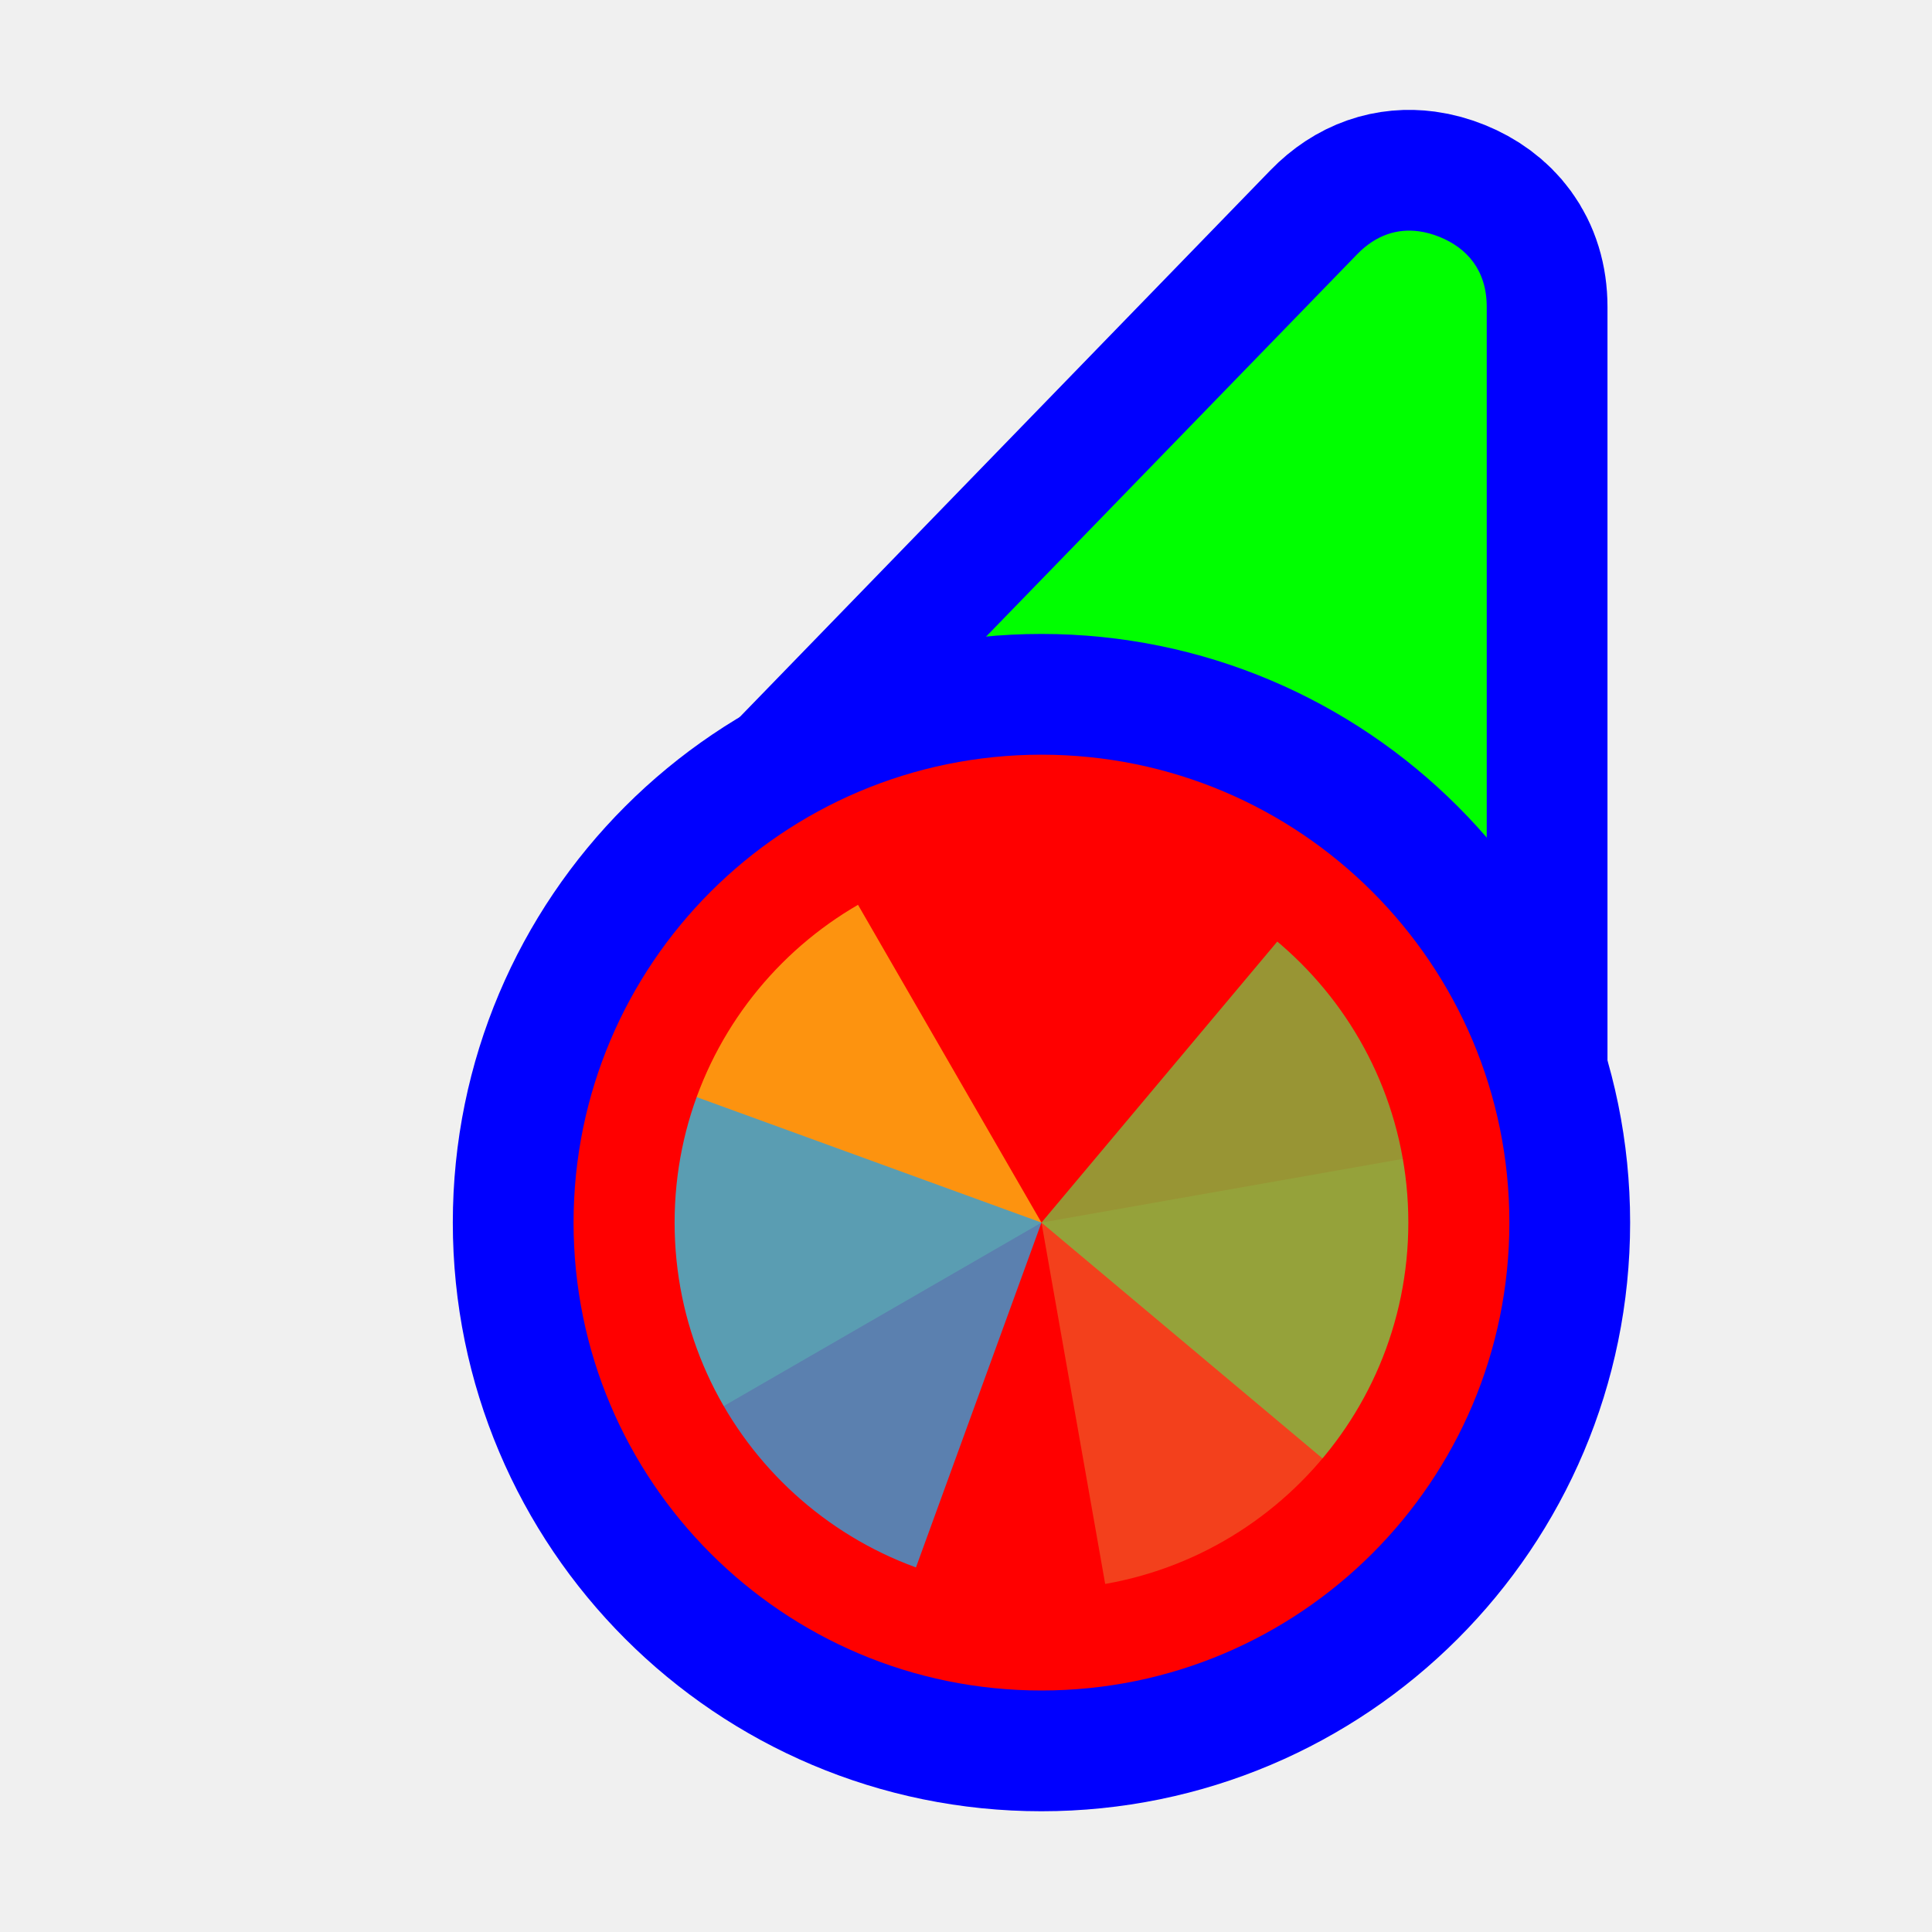
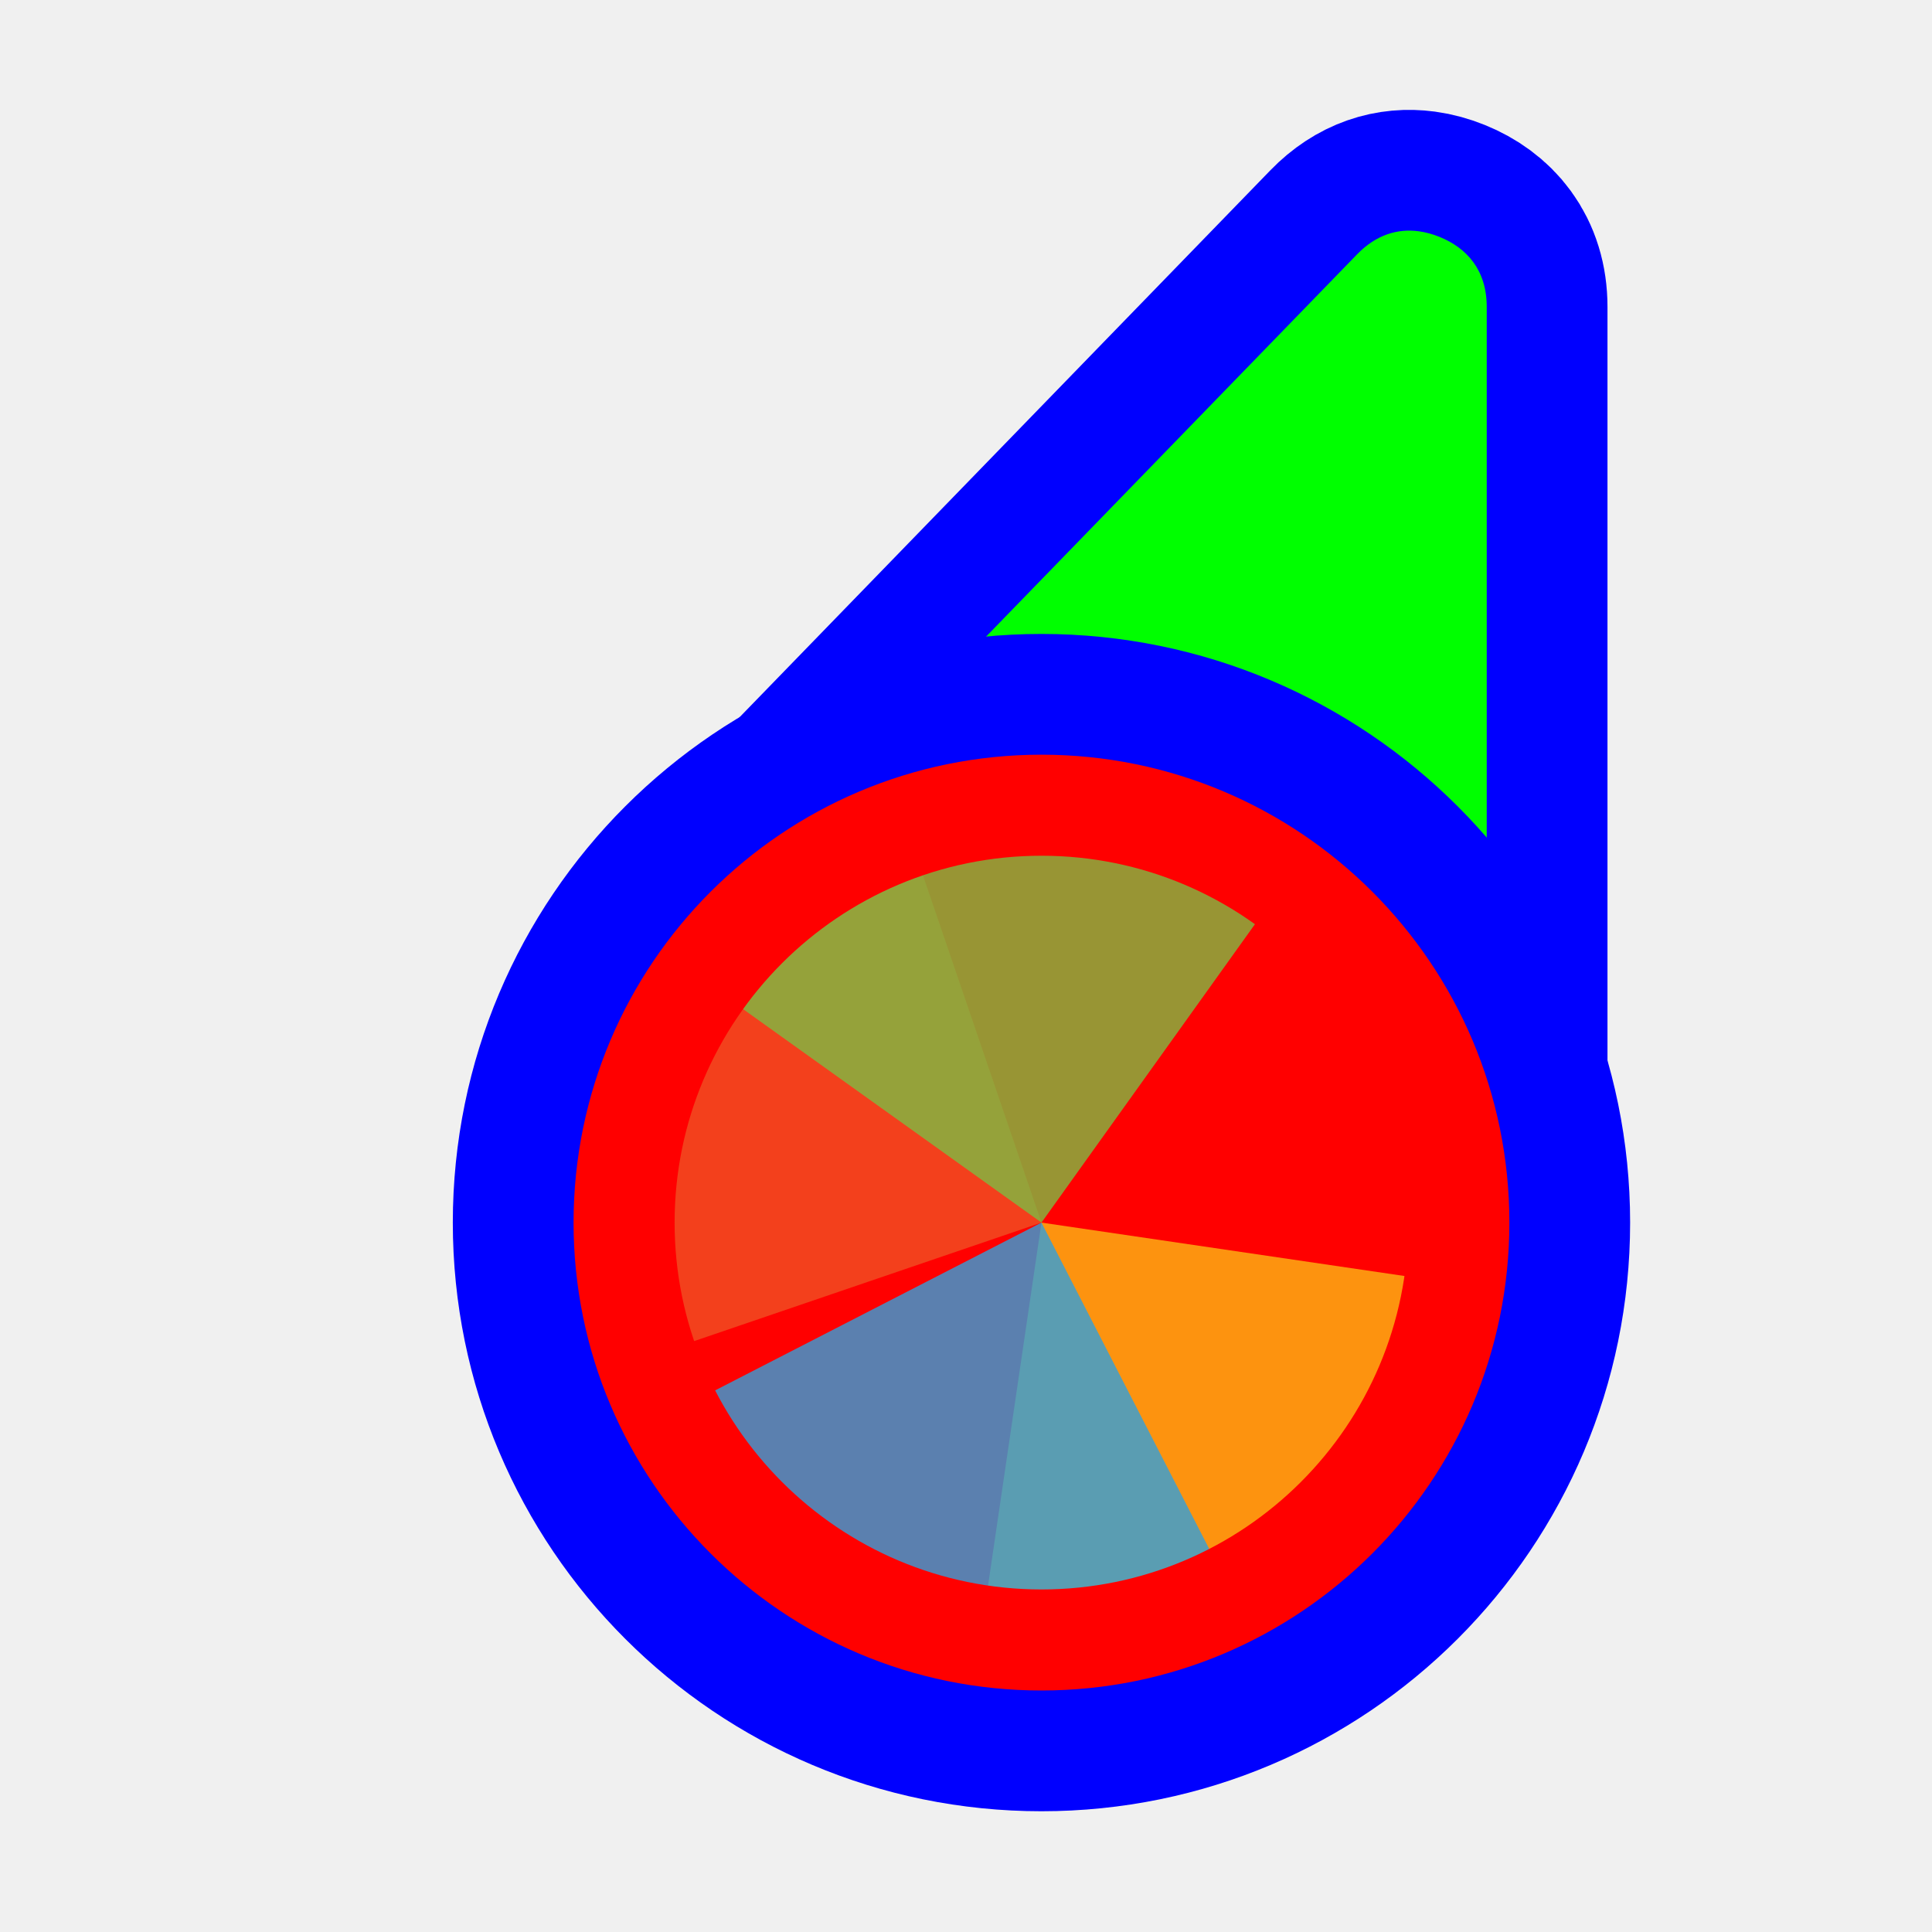
<svg xmlns="http://www.w3.org/2000/svg" width="256" height="256" viewBox="0 0 256 256" fill="none">
  <path id="align-anchor" class="bias-top-right-fill" d="m 197,30.559 h -26 l 26,36 z" fill="cyan" opacity=".8" display="none" />
-   <circle id="cursor-hotspot" class="bias-t89-r40" cx="200" cy="20" r="3" fill="magenta" opacity=".6" display="none" />
+   <circle id="cursor-hotspot" class="bias-t0837-r0001" cx="197" cy="18" r="3" fill="magenta" opacity=".6" display="none" />
  <path d="M 179.824,33.697 C 182.364,31.08 185.21,30.27 188,30.646 C 188.93,30.772 189.854,31.028 190.758,31.395 C 194.372,32.86 197,35.8 197,40.662 V 147.271 L 108.4,107.289 L 114.504,101 z" fill="#00FF00" stroke="#0000FF" stroke-width="32" paint-order="stroke fill" />
  <circle cx="138" cy="162" r="62" fill="#FF0000" stroke="#0000FF" stroke-width="32" paint-order="stroke fill" />
  <g mask="url(#wheel-mask)">
    <mask id="wheel-mask">
      <circle cx="138" cy="162" r="48.611" fill="white" stroke="white" stroke-width="0" class="fill-stroke" />
    </mask>
    <g transform="translate(138,162) scale(1.56)">
-       <path d="M 0,0 L 0,-50 A 50,50 0 0,1 50,0 z" fill="#F05024" fill-opacity="0.8" transform="rotate(1160)">
+       <path d="M 0,0 L 0,-50 A 50,50 0 0,1 50,0 z" fill="#F05024" fill-opacity="0.8" transform="rotate(971.16)">
      </path>
-       <path d="M 0,0 L 50,0 A 50,50 0 0,1 0,50 z" fill="#FCB813" fill-opacity="0.8" transform="rotate(870)">
+       <path d="M 0,0 L 50,0 A 50,50 0 0,1 0,50 z" fill="#FCB813" fill-opacity="0.8" transform="rotate(728.37)">
      </path>
-       <path d="M 0,0 L 0,50 A 50,50 0 0,1 -50,0 z" fill="#7EBA41" fill-opacity="0.8" transform="rotate(580)">
+       <path d="M 0,0 L 0,50 A 50,50 0 0,1 -50,0 z" fill="#7EBA41" fill-opacity="0.8" transform="rotate(485.58)">
      </path>
-       <path d="M 0,0 L -50,0 A 50,50 0 0,1 0,-50 z" fill="#32A0DA" fill-opacity="0.8" transform="rotate(290)">
+       <path d="M 0,0 L -50,0 A 50,50 0 0,1 0,-50 z" fill="#32A0DA" fill-opacity="0.8" transform="rotate(242.79)">
      </path>
    </g>
  </g>
</svg>
